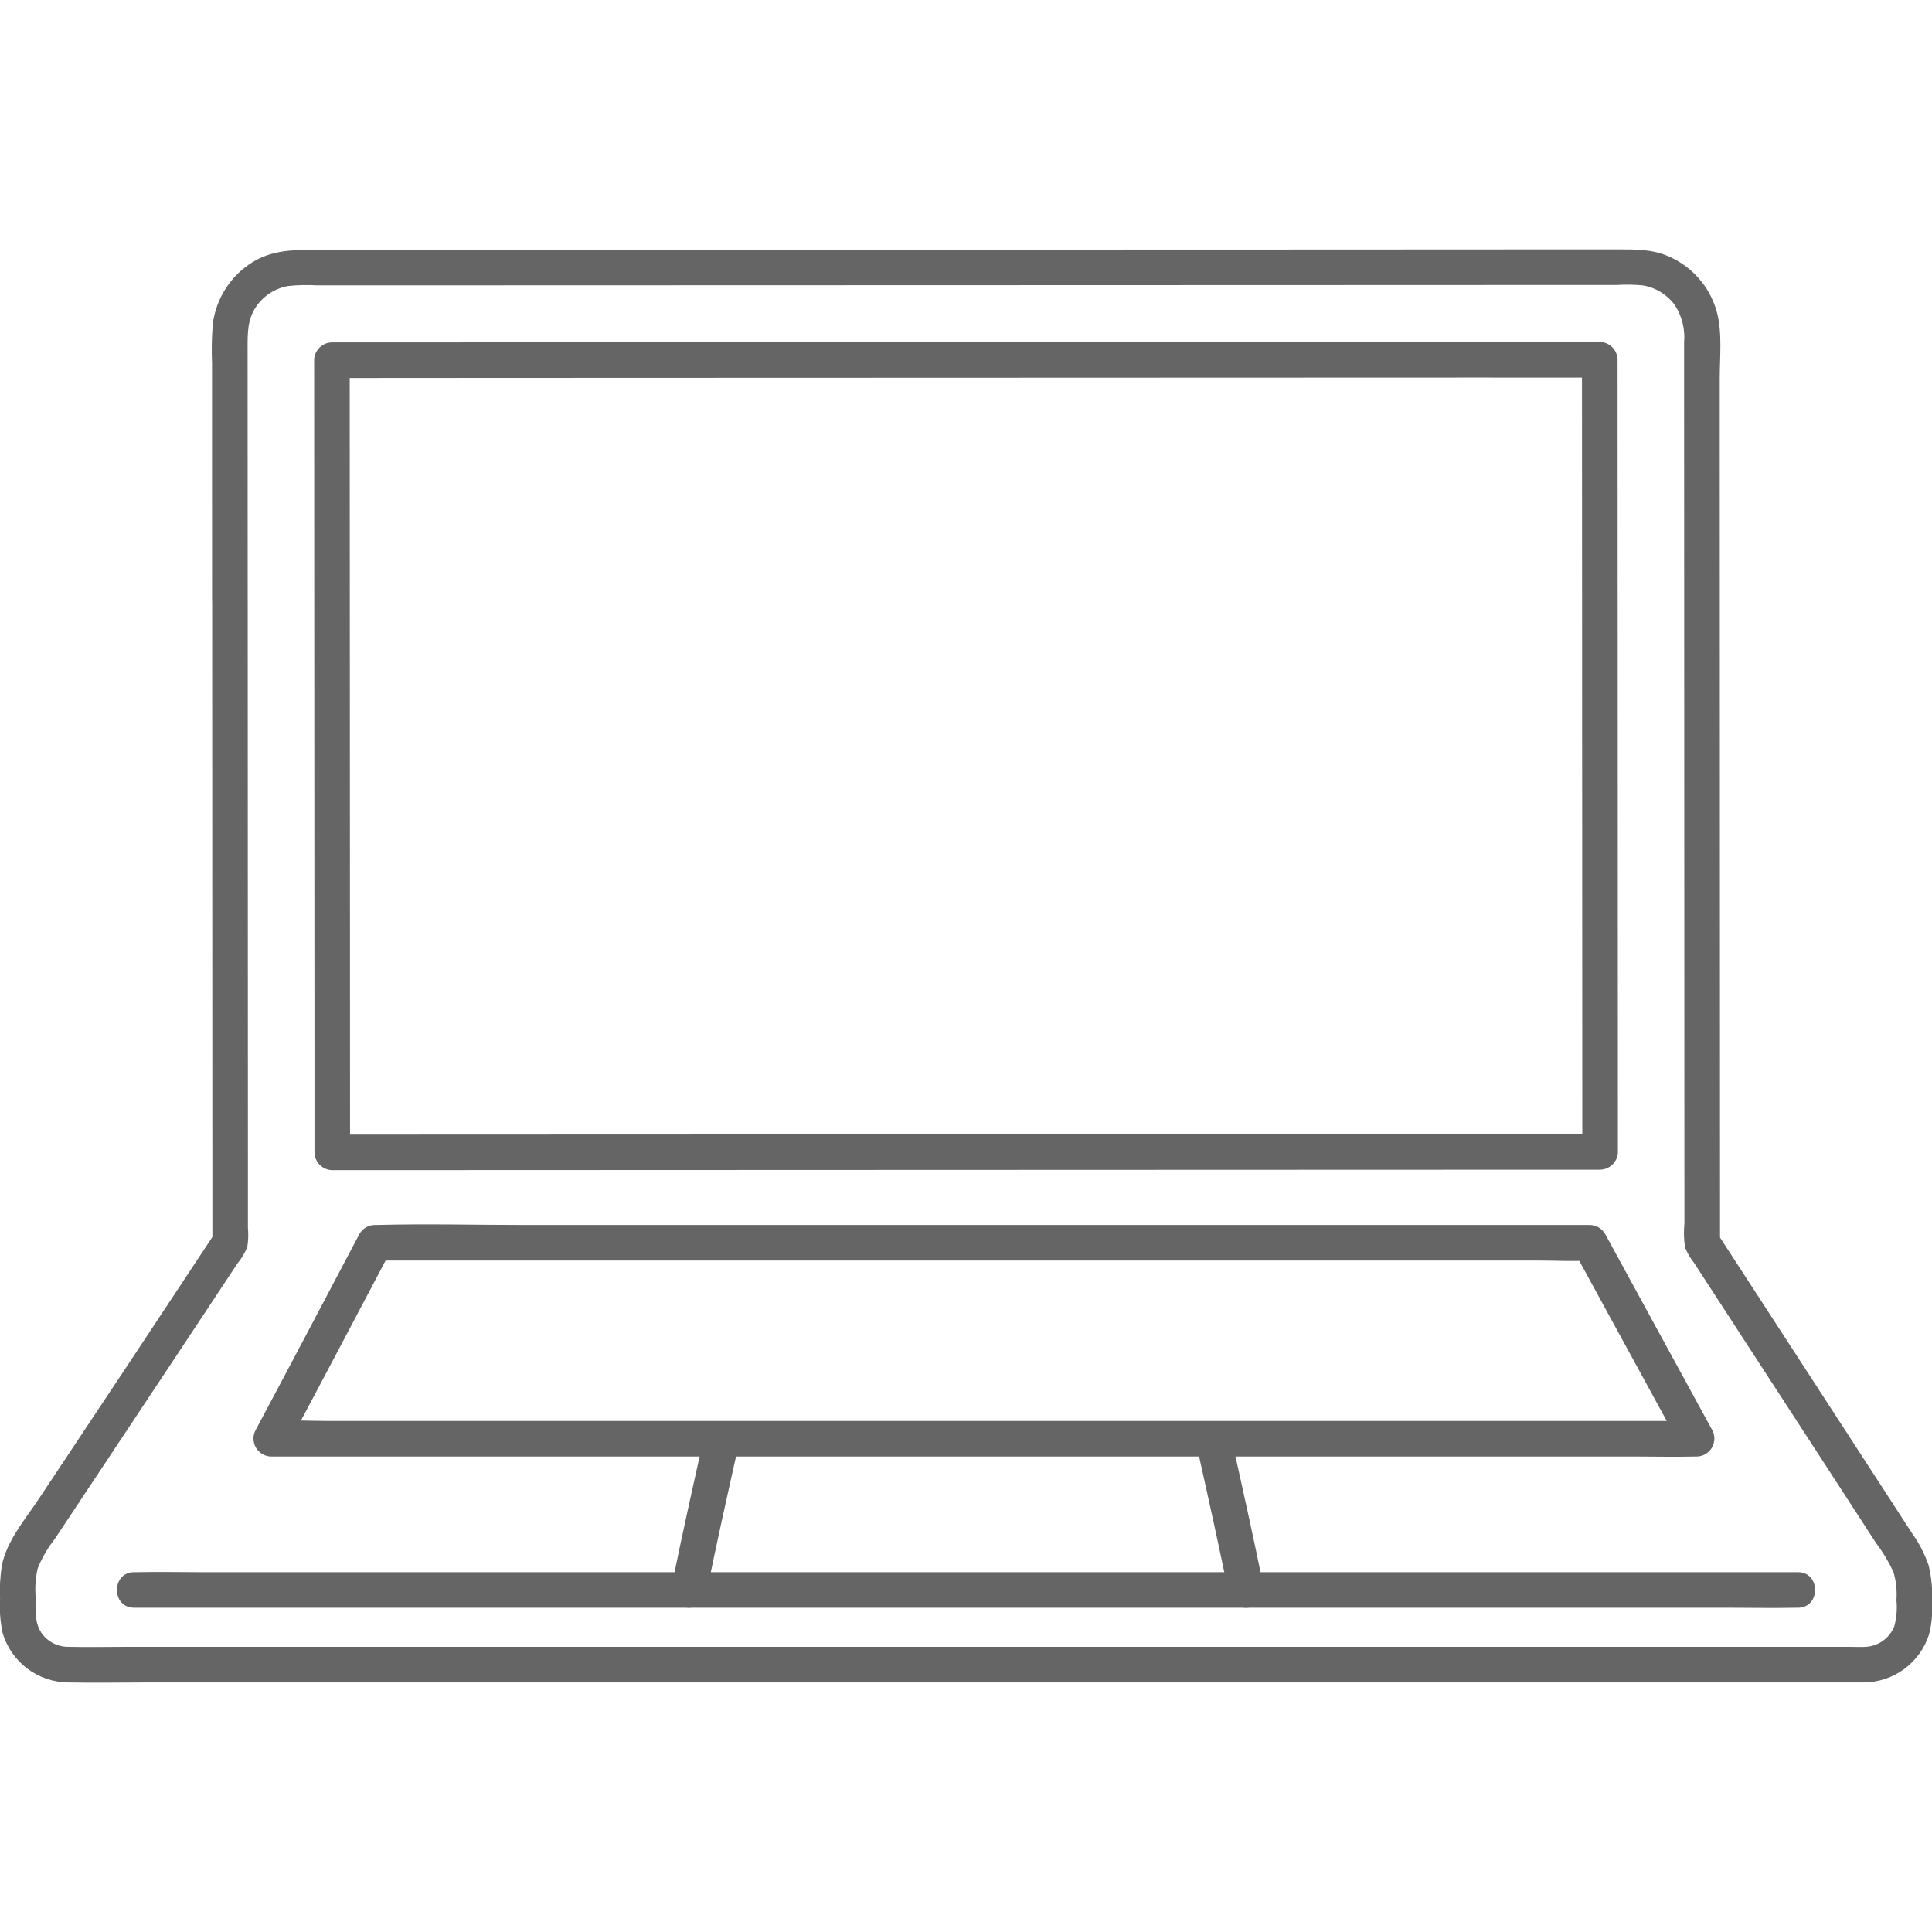
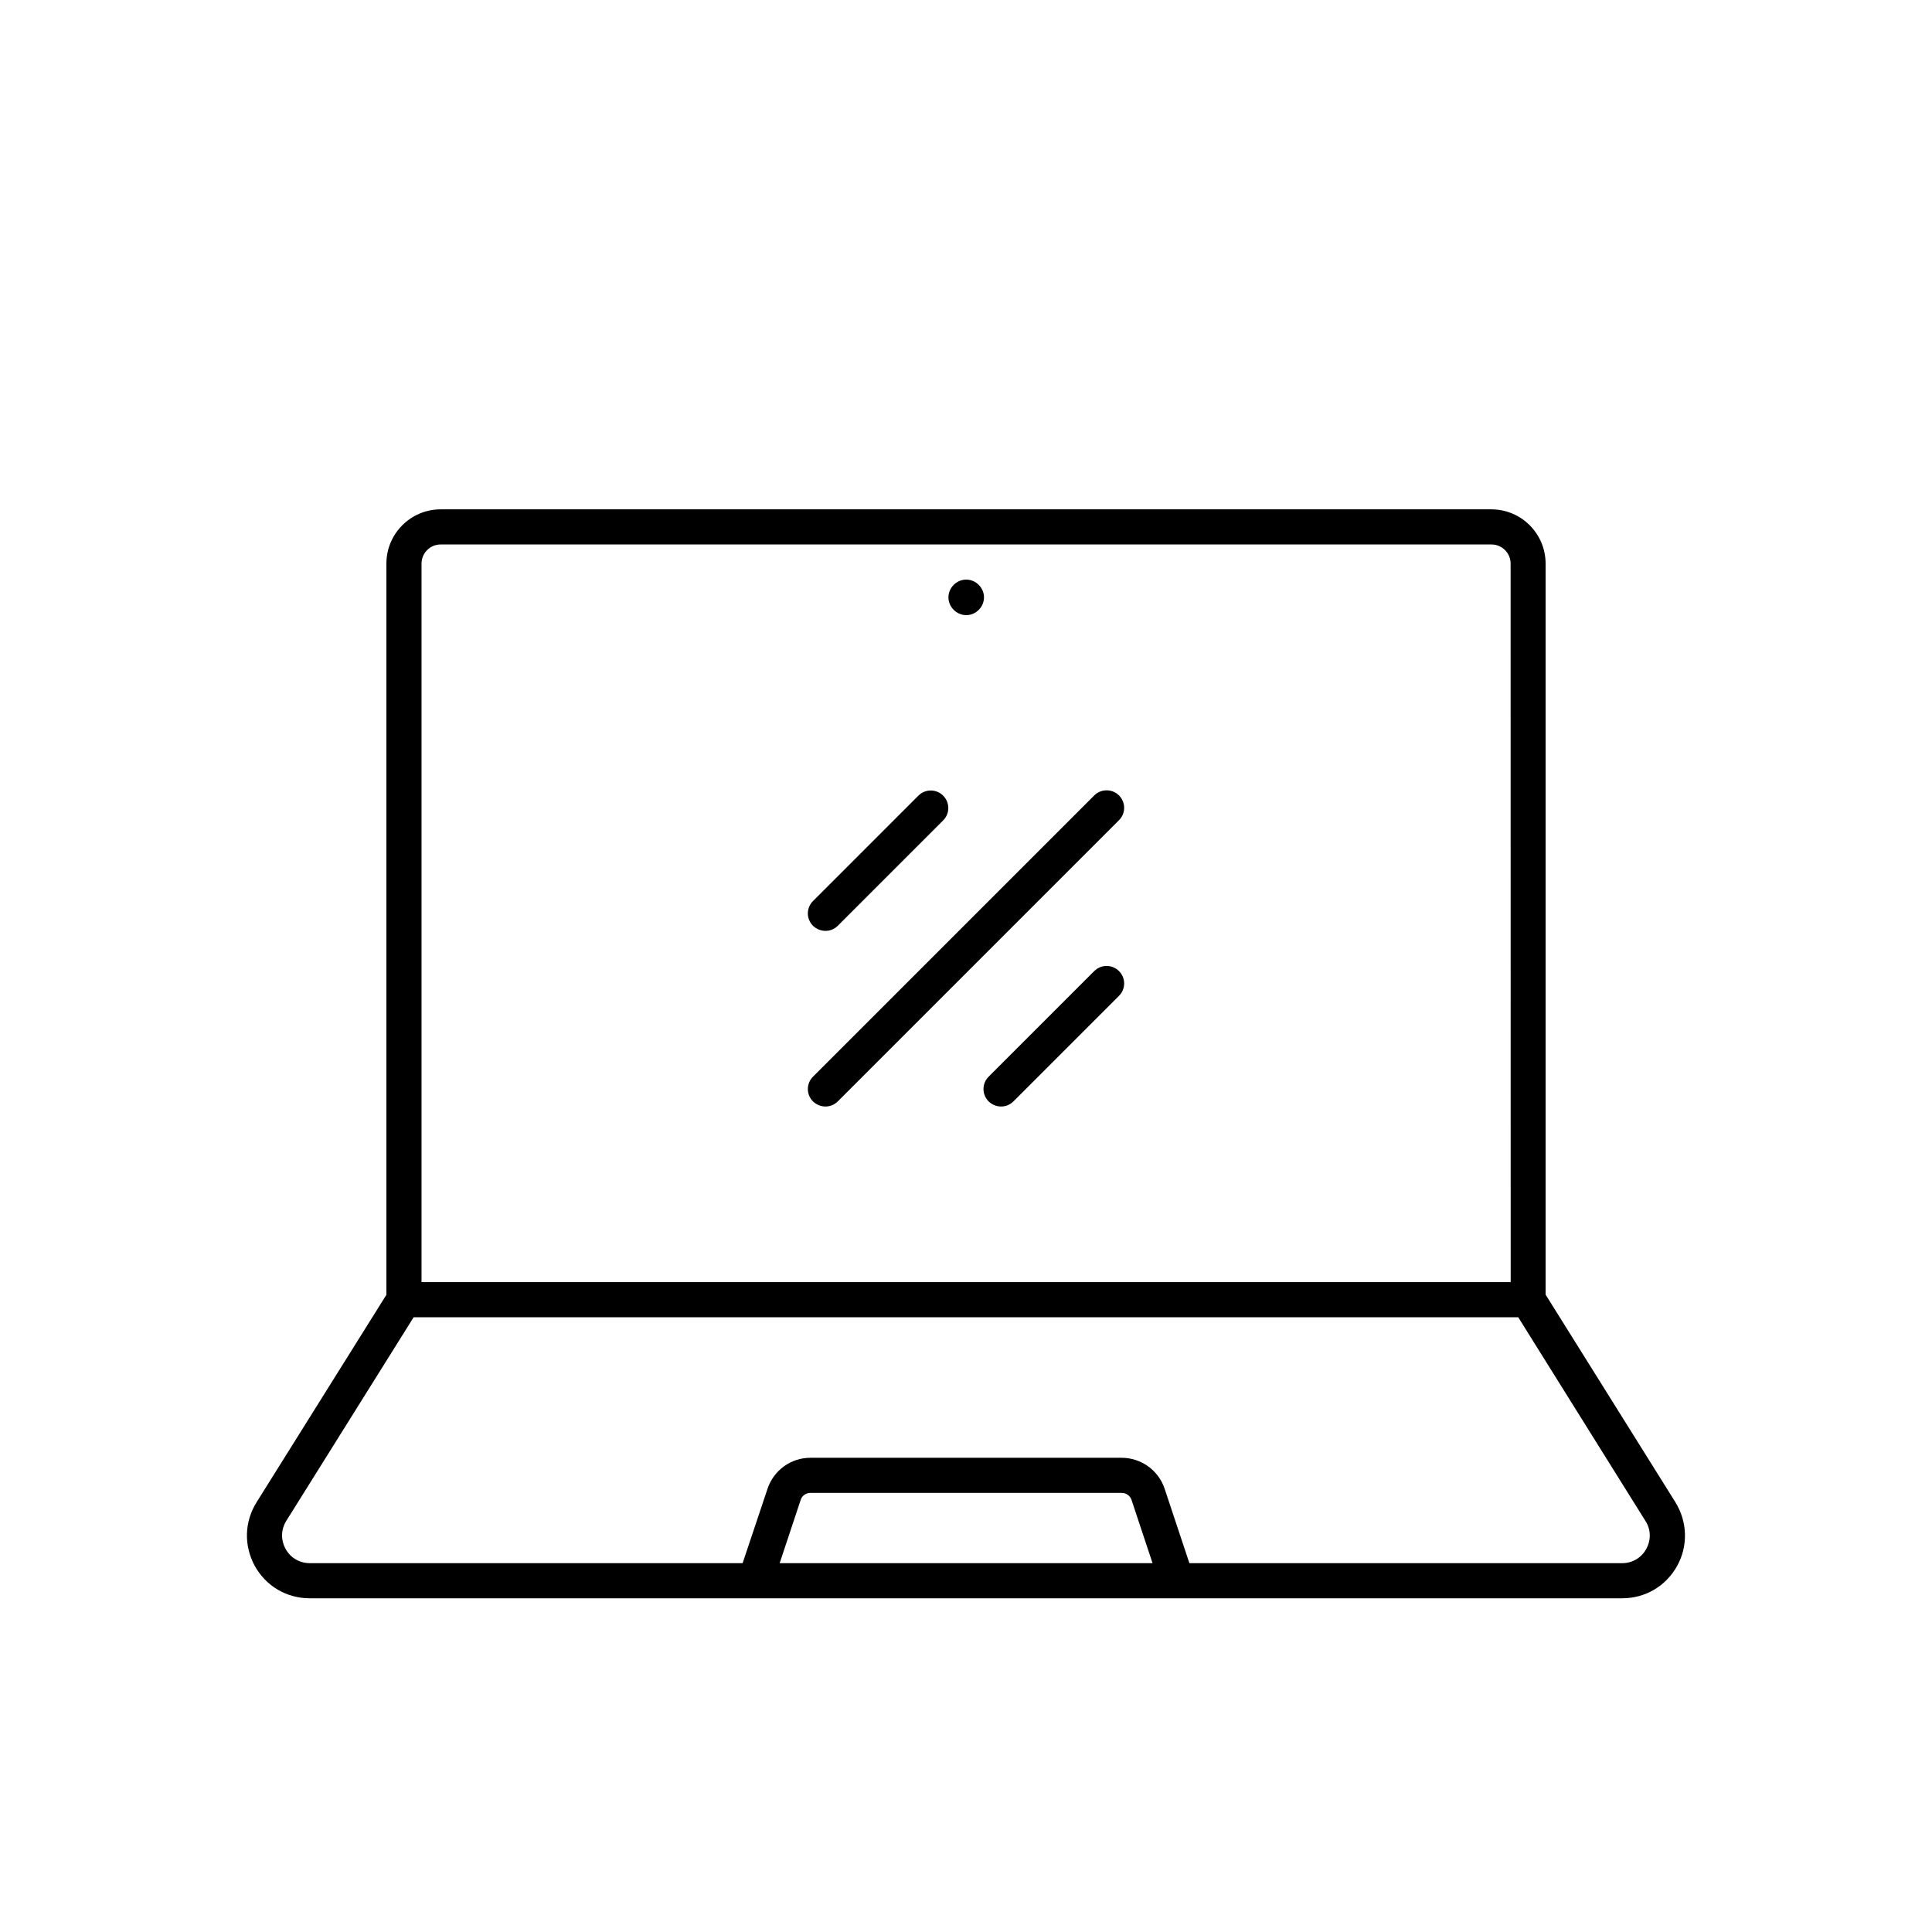
- <svg xmlns="http://www.w3.org/2000/svg" width="800px" height="800px" viewBox="0 -33.67 260.8 260.8" fill="#000000">
-   <g id="SVGRepo_bgCarrier" stroke-width="0" />
-   <g id="SVGRepo_tracerCarrier" stroke-linecap="round" stroke-linejoin="round" />
-   <g id="SVGRepo_iconCarrier">
-     <defs>
-       <style>.a{fill:#0000;}.b{fill:#0000;}.c{fill:#656565;}</style>
-     </defs>
-     <path class="a" d="M31.035,47.389c0-13.644-.01-26.287-.013-35.923a9,9,0,0,1,9-9.01c38.517-.011,148.451-.045,180.707-.056a8.991,8.991,0,0,1,9.01,9c.011,31.428.034,87.489.045,122.7q13.587,20.912,27.164,41.828a9.011,9.011,0,0,1,1.453,4.911c0,1.157,0,2.333,0,3.457a6.752,6.752,0,0,1-6.757,6.745H9.173A6.756,6.756,0,0,1,2.416,184.3c0-1.422-.011-2.711-.016-4.279a9.021,9.021,0,0,1,1.5-5.016q13.591-20.493,27.164-40.98C31.06,116.864,31.046,79.375,31.035,47.389Z" />
-     <path class="a" d="M201.2,14.9c-42.537.014-129.908.047-156.393.053.012,30.259.033,66.229.046,98.757v8.179c30.339-.012,141.7-.054,171.144-.062-.013-32.725-.035-79.452-.046-106.932Z" />
-     <path class="b" d="M221.46,146.673c-2.579-4.72-5.134-9.4-6.87-12.58H50.607c-3.322,6.284-10.271,19.472-14.01,26.455H229.039C227.2,157.186,224.317,151.9,221.46,146.673Z" />
-     <path class="a" d="M95.925,167.362c-.994,4.52-2.233,10.221-2.914,13.6,13.191,0,59.652,0,75.2,0-1.1-5.406-3.616-16.793-4.269-19.71,0,0-.058-.26-.15-.7H97.436l-.157.7C97.034,162.343,96.524,164.638,95.925,167.362Z" />
-     <path class="c" d="M33.435,47.389l-.012-34.081c0-2.025-.022-3.859,1.161-5.6a6.623,6.623,0,0,1,4.343-2.772,23.753,23.753,0,0,1,3.9-.081l3.652,0q19.931,0,39.861-.012l49.258-.015,47.771-.015L218.27,4.8a23.334,23.334,0,0,1,3.509.057,6.7,6.7,0,0,1,4.3,2.646,7.981,7.981,0,0,1,1.258,5.052q0,2.891,0,5.78,0,13.155.01,26.311.012,29.872.023,59.746l.009,27.1a12.954,12.954,0,0,0,.087,3.242,8.215,8.215,0,0,0,1.212,2.067l1.525,2.347q2.5,3.841,4.991,7.682l10.4,16,5.126,7.9q1.248,1.92,2.494,3.842a21.632,21.632,0,0,1,2.371,3.928,10.5,10.5,0,0,1,.416,3.825,9.663,9.663,0,0,1-.3,3.557,4.4,4.4,0,0,1-3.7,2.743c-.738.061-1.5.01-2.237.01H17.2c-2.669,0-5.345.059-8.013,0a4.4,4.4,0,0,1-3.084-1.27c-1.541-1.529-1.288-3.569-1.3-5.569a12.678,12.678,0,0,1,.288-3.755,15.7,15.7,0,0,1,2.282-3.936q2.592-3.907,5.187-7.813,5.256-7.916,10.51-15.833,2.522-3.8,5.038-7.606,1.258-1.9,2.515-3.807.7-1.057,1.4-2.115a8.861,8.861,0,0,0,1.359-2.267,10.231,10.231,0,0,0,.085-2.59l0-2.517q0-2.737,0-5.476,0-6.55-.005-13.1l-.012-31.326q-.006-16.133-.011-32.267c0-3.088-4.8-3.093-4.8,0q.012,36.3.026,72.6l.006,14.038L29,132.815Q17.139,150.8,5.194,168.727c-1.832,2.759-4.266,5.575-4.94,8.9a22.422,22.422,0,0,0-.246,4.595,17.307,17.307,0,0,0,.325,4.459,9.306,9.306,0,0,0,8.892,6.76c3.579.071,7.168,0,10.748,0H250.6c.33,0,.661.006.991,0a9.323,9.323,0,0,0,8.8-6.438,13.515,13.515,0,0,0,.411-4.175,17.943,17.943,0,0,0-.454-5.188,17.053,17.053,0,0,0-2.294-4.418l-3.048-4.7q-5.889-9.07-11.779-18.14-5.684-8.75-11.368-17.5l.328,1.211q-.006-20.806-.015-41.613-.007-22.569-.017-45.138,0-10.293-.008-20.586l0-9.365c0-2.927.373-6.182-.41-9.028a11.483,11.483,0,0,0-6.7-7.512c-2.211-.909-4.5-.853-6.841-.852l-10.957,0L177.47.014,141.484.025l-37.8.012L69.1.048,42.148.056c-2.826,0-5.531.119-8.025,1.644a11.5,11.5,0,0,0-5.4,8.4,43.234,43.234,0,0,0-.1,5.316l0,5.7q0,6.324,0,12.647,0,6.817.005,13.634C28.636,50.478,33.436,50.483,33.435,47.389Z" />
-     <path class="c" d="M242.7,178.558H27.213c-2.91,0-5.828-.063-8.737,0-.125,0-.25,0-.374,0-3.089,0-3.094,4.8,0,4.8h215.49c2.91,0,5.828.064,8.737,0,.125,0,.249,0,.374,0,3.088,0,3.093-4.8,0-4.8Z" />
-     <path class="c" d="M223.532,145.462q-3.436-6.289-6.87-12.581a2.4,2.4,0,0,0-2.072-1.188H70.843c-6.64,0-13.309-.18-19.948,0-.1,0-.192,0-.288,0a2.39,2.39,0,0,0-2.072,1.188c-4.664,8.822-9.3,17.658-14.01,26.456a2.425,2.425,0,0,0,2.072,3.611H221.189c2.507,0,5.022.062,7.528,0,.107,0,.215,0,.322,0a2.425,2.425,0,0,0,2.073-3.611q-3.787-6.939-7.58-13.875c-1.482-2.712-5.628-.292-4.145,2.422q3.79,6.938,7.58,13.876l2.072-3.612H44.447c-2.493,0-5.037-.146-7.528,0-.107.006-.215,0-.322,0l2.072,3.612c4.71-8.8,9.347-17.634,14.011-26.456l-2.073,1.189H207.868c2.13,0,4.307.131,6.434,0,.095-.006.192,0,.288,0l-2.073-1.189q3.432,6.292,6.87,12.58C220.869,150.6,225.015,148.176,223.532,145.462Z" />
-     <path class="c" d="M95.325,181.594c1.334-6.588,2.8-13.151,4.269-19.71a2.454,2.454,0,0,0-1.677-2.952,2.426,2.426,0,0,0-2.952,1.676c-1.468,6.559-2.934,13.122-4.269,19.71a2.46,2.46,0,0,0,1.677,2.952,2.423,2.423,0,0,0,2.952-1.676Z" />
-     <path class="c" d="M161.628,161.884c1.468,6.56,2.921,13.125,4.268,19.71a2.4,2.4,0,0,0,4.629-1.276c-1.347-6.585-2.8-13.15-4.269-19.71a2.4,2.4,0,1,0-4.628,1.276Z" />
-     <path class="c" d="M201.2,12.5l-29.255.01-34.788.012-35.6.013-31.693.01-22.979.007H44.807a2.434,2.434,0,0,0-2.4,2.4q.009,23.213.021,46.424.014,24.238.024,48.478,0,6.016,0,12.034a2.436,2.436,0,0,0,2.4,2.4l25.919-.01,36.911-.014,41.175-.015,37.593-.014,27.3-.009H216a2.436,2.436,0,0,0,2.4-2.4l-.018-42.668q-.01-21.81-.019-43.62l-.009-20.644a2.435,2.435,0,0,0-2.4-2.4L201.2,12.5c-3.088,0-3.093,4.8,0,4.8l14.751,0-2.4-2.4q.008,19.463.017,38.926.009,22.329.019,44.657,0,11.675.01,23.349l2.4-2.4-25.5.008-36.694.013-41.163.015-37.784.014-27.693.011H44.853l2.4,2.4q-.017-16.422-.011-32.844l-.024-48.432q-.006-12.83-.011-25.66l-2.4,2.4L66.5,17.343l30.893-.011,35.377-.012,35.14-.013,30.055-.01h3.24C204.289,17.3,204.294,12.5,201.2,12.5Z" />
-   </g>
+ <svg xmlns="http://www.w3.org/2000/svg" version="1.1" viewBox="-5.0 -10.0 110.0 110.0">
+   <path d="m90.391 75.531-7.391-11.82v-41.621c0-1.699-1.379-3.09-3.09-3.09h-59.82c-1.699 0-3.09 1.379-3.09 3.09v41.629l-7.391 11.812c-0.699 1.121-0.73 2.469-0.102 3.629 0.641 1.148 1.809 1.84 3.129 1.84h74.723c1.32 0 2.488-0.691 3.129-1.84 0.633-1.148 0.59-2.512-0.098-3.629zm-71.391-53.441c0-0.602 0.488-1.09 1.09-1.09h59.828c0.602 0 1.09 0.488 1.09 1.09l0.004 40.91h-62.012zm20.391 56.91 1.199-3.609c0.078-0.238 0.301-0.391 0.551-0.391h17.73c0.25 0 0.469 0.16 0.551 0.391l1.199 3.609zm49.34-0.809c-0.281 0.508-0.789 0.809-1.371 0.809h-24.641l-1.41-4.238c-0.348-1.051-1.34-1.762-2.449-1.762h-17.719c-1.109 0-2.09 0.711-2.441 1.762l-1.418 4.238h-24.641c-0.578 0-1.102-0.301-1.379-0.809-0.281-0.512-0.27-1.102 0.039-1.602l7.25-11.59h62.891l7.238 11.59c0.32 0.488 0.332 1.09 0.051 1.602zm-30.02-42.902c0.391 0.391 0.391 1.02 0 1.41l-16 16c-0.199 0.199-0.449 0.301-0.711 0.301s-0.512-0.102-0.711-0.289c-0.391-0.391-0.391-1.02 0-1.41l16-16c0.391-0.402 1.031-0.402 1.422-0.012zm-17.422 7.422c-0.391-0.391-0.391-1.02 0-1.41l6-6c0.391-0.391 1.02-0.391 1.41 0s0.391 1.02 0 1.41l-6 6c-0.188 0.188-0.438 0.289-0.699 0.289s-0.512-0.102-0.711-0.289zm17.422 2.578c0.391 0.391 0.391 1.02 0 1.41l-6 6c-0.199 0.199-0.449 0.301-0.711 0.301s-0.512-0.102-0.711-0.289c-0.391-0.391-0.391-1.02 0-1.41l6-6c0.391-0.402 1.031-0.402 1.422-0.012zm-9.711-21.277c0-0.551 0.461-1.012 1.012-1.012s1.012 0.461 1.012 1.012-0.461 1.012-1.012 1.012c-0.551-0.004-1.012-0.465-1.012-1.012z" />
</svg>
